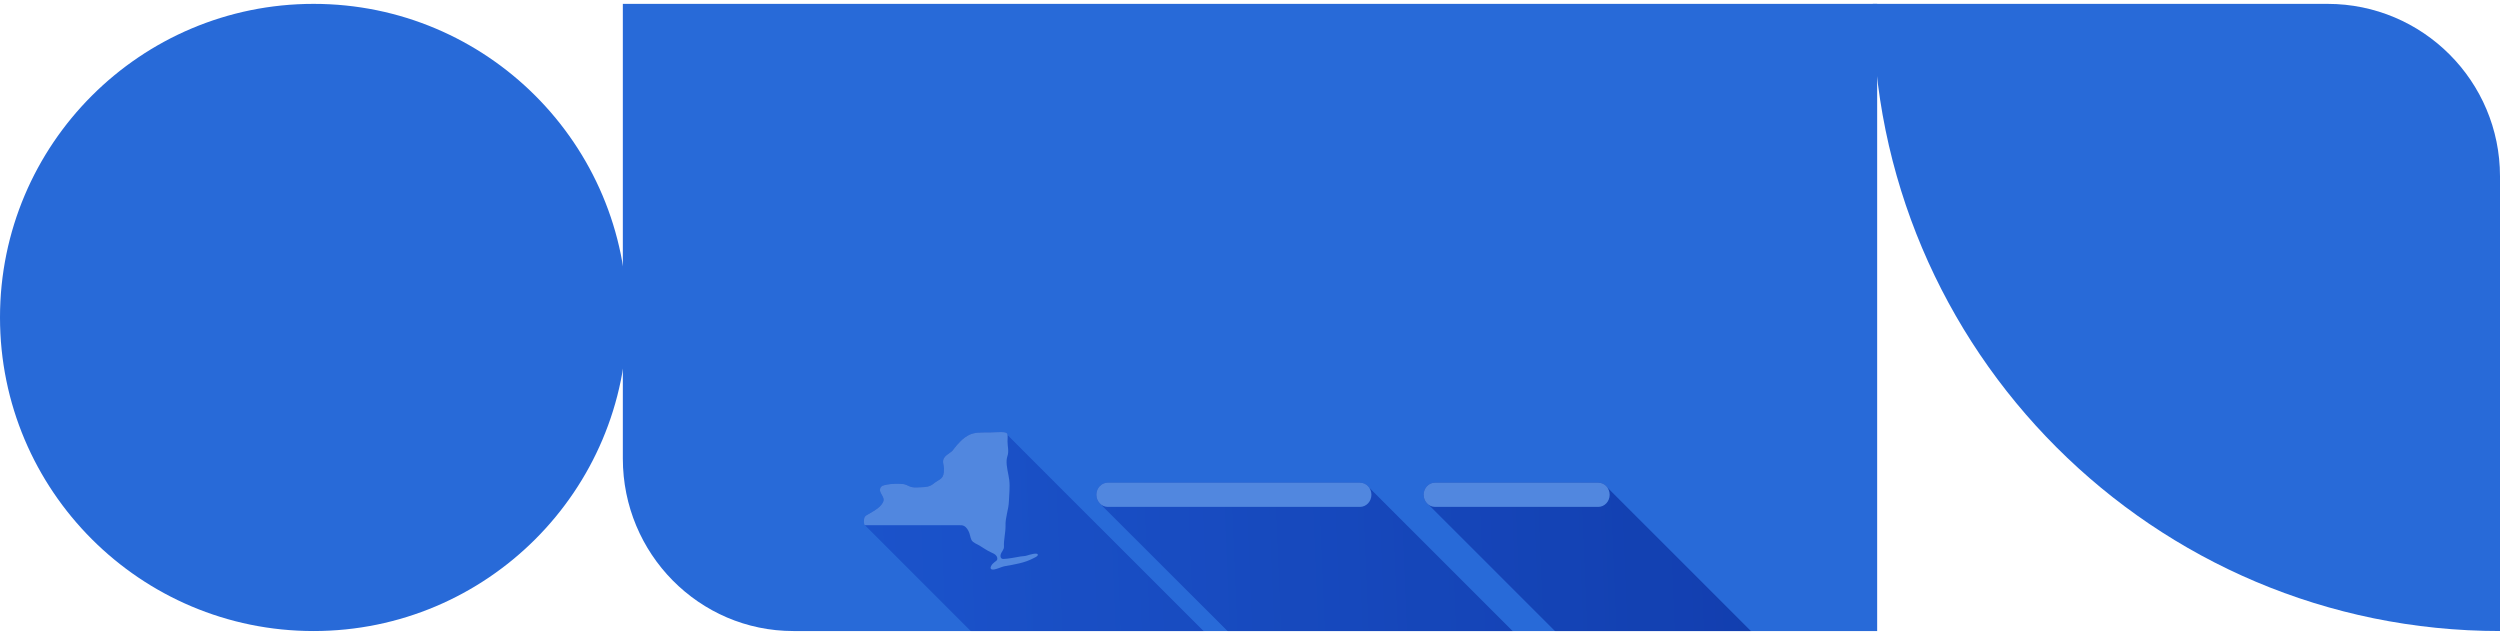
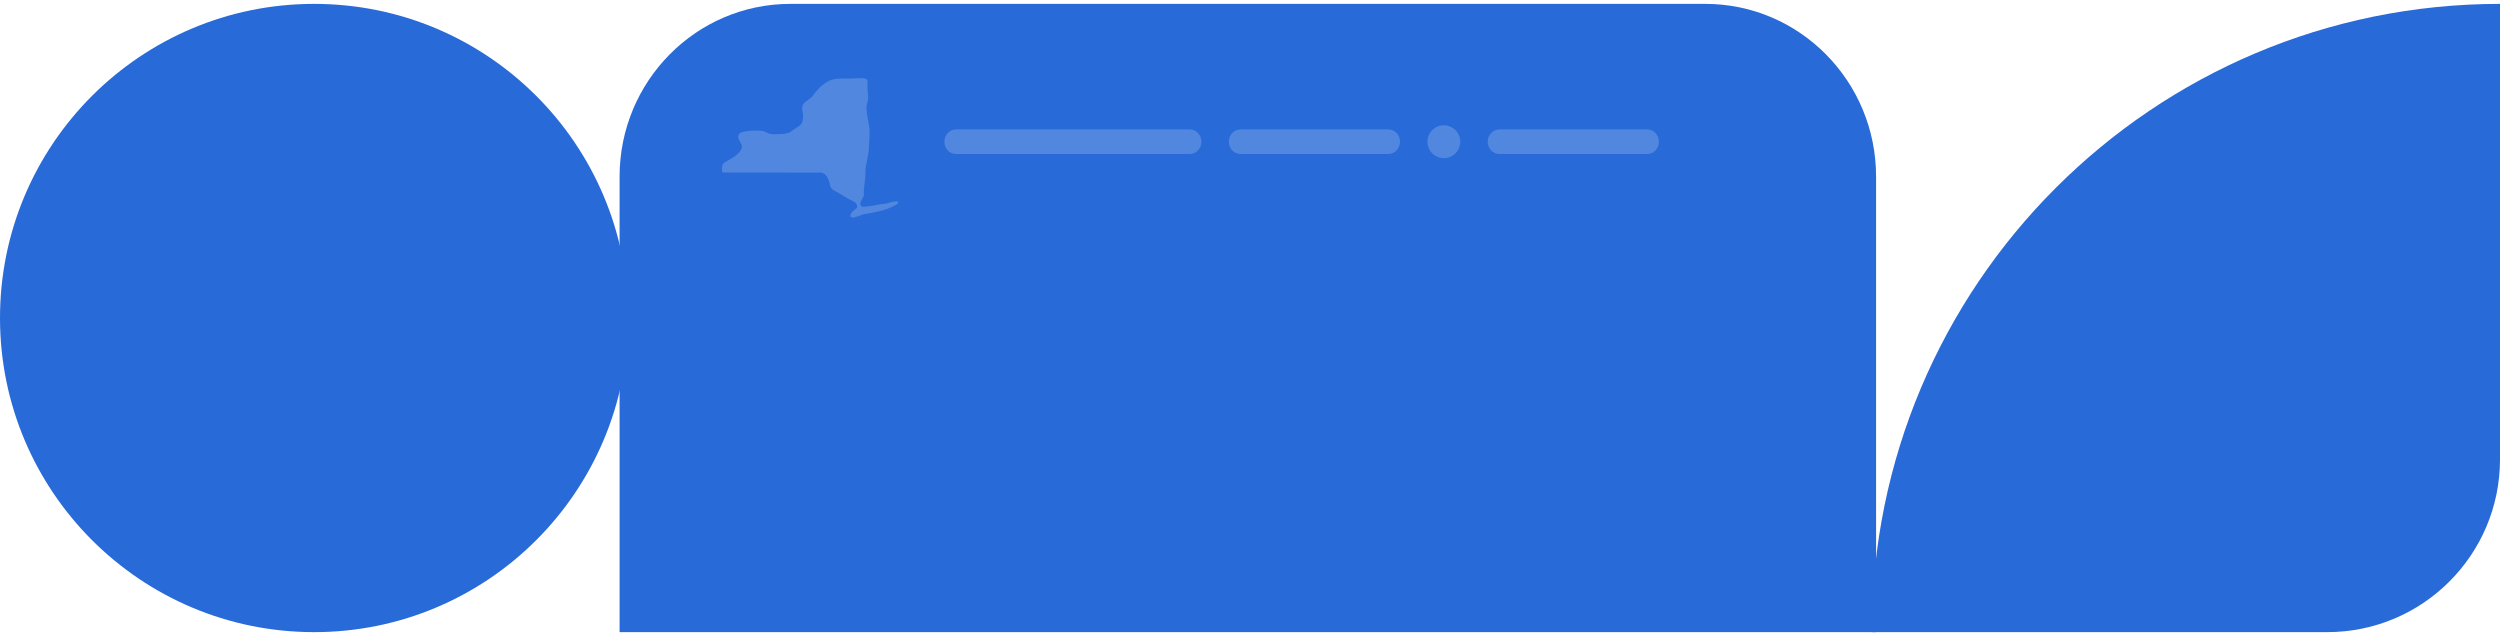
- <svg xmlns="http://www.w3.org/2000/svg" width="578" height="146" viewBox="0 0 578 146" fill="none">
-   <path d="M183.424 145.895C161.651 145.895 144 128.043 144 106.02V0.895H434V145.895H183.424Z" fill="#286AD8" />
-   <g style="mix-blend-mode:multiply" opacity="0.82">
-     <mask id="mask0_623_665" style="mask-type:alpha" maskUnits="userSpaceOnUse" x="144" y="0" width="290" height="146">
-       <path d="M183.424 145.895C161.651 145.895 144 128.043 144 106.02V0.895H434V145.895H183.424Z" fill="#286AD8" />
-     </mask>
-     <g mask="url(#mask0_623_665)">
-       <g style="mix-blend-mode:multiply">
-         <path fill-rule="evenodd" clip-rule="evenodd" d="M199.958 121.419L263.154 184.615L316.961 184.605L232.983 100.626C232.979 100.626 232.975 100.625 232.97 100.625C232.966 100.624 232.962 100.624 232.959 100.624C232.92 100.247 232.773 100.039 232.309 99.953C231.798 99.858 230.749 99.9 229.775 99.939C229.08 99.967 228.424 99.994 228.03 99.968C227.848 99.972 227.665 99.975 227.483 99.978C226.335 99.998 225.185 100.017 224.144 100.511C222.644 101.232 221.474 102.538 220.487 103.836C220.214 104.276 219.799 104.562 219.384 104.848C218.983 105.124 218.582 105.4 218.311 105.816C217.919 106.363 218.028 106.954 218.139 107.553C218.185 107.807 218.232 108.062 218.242 108.316C218.267 110.258 217.781 110.555 216.853 111.124C216.522 111.326 216.135 111.563 215.695 111.921C214.972 112.509 214 112.622 213.103 112.642C212.936 112.646 212.754 112.656 212.565 112.665C211.945 112.697 211.243 112.733 210.716 112.595C210.449 112.525 210.193 112.405 209.937 112.285C209.535 112.097 209.131 111.908 208.681 111.908C207.633 111.787 206.038 111.837 204.912 112.063C204.115 112.238 203.473 112.387 203.448 113.292C203.444 113.661 203.656 114.034 203.869 114.409C204.117 114.845 204.367 115.285 204.279 115.726C203.967 116.984 202.556 117.821 201.429 118.49C201.259 118.591 201.095 118.688 200.942 118.783C200.912 118.799 200.88 118.816 200.846 118.834C200.547 118.992 200.139 119.208 199.957 119.467C199.62 119.948 199.694 121.416 199.958 121.419ZM254.882 117.003L321.349 183.394C321.833 184.076 322.595 184.523 323.461 184.523H381.75C383.213 184.523 384.399 183.267 384.399 181.717C384.399 180.73 383.916 179.866 383.189 179.366L316.534 112.712C316.051 112.031 315.289 111.584 314.422 111.584H256.134C254.67 111.584 253.484 112.84 253.484 114.389C253.484 115.376 253.967 116.24 254.695 116.74L254.882 117.003ZM371.618 112.712C371.134 112.031 370.372 111.584 369.506 111.584H331.79C330.327 111.584 329.14 112.84 329.14 114.389C329.14 115.376 329.623 116.24 330.35 116.74L397.005 183.394C397.489 184.076 398.251 184.523 399.118 184.523H436.834C438.297 184.523 439.483 183.267 439.483 181.717C439.483 180.73 438.999 179.866 438.272 179.366L371.618 112.712Z" fill="url(#paint0_linear_623_665)" fill-opacity="0.73" />
-       </g>
-     </g>
-   </g>
-   <path d="M253.484 114.389C253.484 112.839 254.67 111.583 256.134 111.583H314.422C315.886 111.583 317.071 112.839 317.071 114.389C317.071 115.938 315.886 117.194 314.422 117.194H256.134C254.67 117.194 253.484 115.938 253.484 114.389Z" fill="#5187DF" />
-   <path d="M329.14 114.389C329.14 112.839 330.326 111.583 331.79 111.583H369.506C370.969 111.583 372.155 112.839 372.155 114.389C372.155 115.938 370.969 117.194 369.506 117.194H331.79C330.326 117.194 329.14 115.938 329.14 114.389Z" fill="#5187DF" />
-   <path d="M237.53 128.412C237.029 128.589 236.49 128.578 235.968 128.654C234.814 128.855 233.204 129.187 232.062 129.226C231.488 129.286 231.211 128.842 231.345 128.269C231.502 127.552 232.163 127.112 232.116 126.358C232.027 124.828 232.507 123.126 232.479 121.581C232.398 119.65 233.199 117.813 233.257 115.905C233.307 114.265 233.539 112.624 233.342 110.997C233.167 109.552 232.619 107.837 232.733 106.382C232.761 106.029 232.816 105.811 232.913 105.474C233.313 104.356 232.934 103.179 232.939 102.076C232.943 100.693 233.186 100.116 232.309 99.953C231.433 99.79 228.977 100.03 228.03 99.968C226.703 100.004 225.351 99.938 224.144 100.511C222.644 101.232 221.474 102.538 220.487 103.836C219.951 104.702 218.862 104.971 218.311 105.816C217.753 106.594 218.21 107.461 218.242 108.315C218.276 110.95 217.37 110.558 215.695 111.921C214.972 112.509 214 112.622 213.103 112.642C212.392 112.659 211.405 112.776 210.716 112.595C210.032 112.415 209.418 111.908 208.681 111.908C207.633 111.787 206.038 111.837 204.912 112.063C204.115 112.238 203.473 112.387 203.448 113.292C203.439 114.091 204.442 114.907 204.279 115.726C203.919 117.174 202.103 118.065 200.942 118.783C200.642 118.944 200.159 119.179 199.957 119.467C199.62 119.948 199.694 121.416 199.958 121.419C204.096 121.433 216.545 121.439 222.292 121.434C223.044 121.5 223.538 122.035 223.898 122.737C224.262 123.378 224.305 124.218 224.608 124.857C224.995 125.531 225.986 125.81 226.602 126.228C227.403 126.71 228.151 127.248 229.026 127.651C229.508 127.873 230.125 128.113 230.418 128.588C230.555 128.809 230.597 129.032 230.584 129.255C230.566 129.563 230.159 129.8 229.944 129.962C229.607 130.217 229.322 130.497 229.132 130.884C229.037 131.077 228.972 131.317 229.085 131.498C229.355 131.929 230.433 131.512 230.798 131.389C231.305 131.219 231.819 130.988 232.348 130.893C234.597 130.49 236.897 130.149 238.916 129.07C239.201 128.917 239.849 128.672 239.929 128.355C240.127 127.568 237.809 128.32 237.53 128.412Z" fill="#5187DF" />
-   <path d="M578 40.77V145.895C497.919 145.895 433 80.976 433 0.895H538.125C560.147 0.895 578 18.748 578 40.77Z" fill="#286AD8" />
+ <svg xmlns="http://www.w3.org/2000/svg" width="577" height="146" viewBox="0 0 577 146" fill="none">
+   <path fill-rule="evenodd" clip-rule="evenodd" d="M433 40.77C433 18.747 415.349 0.895 393.576 0.895H322.969L311.697 0.895H182.424C160.651 0.895 143 18.747 143 40.77V145.895H311.697L322.969 145.895H433V40.77Z" fill="#286AD8" />
  <path d="M72.5 145.895C112.541 145.895 145 113.436 145 73.395C145 33.354 112.541 0.895 72.5 0.895C32.459 0.895 0 33.354 0 73.395C0 113.436 32.459 145.895 72.5 145.895Z" fill="#286AD8" />
-   <defs>
-     <linearGradient id="paint0_linear_623_665" x1="189" y1="77.5" x2="449.412" y2="66.63" gradientUnits="userSpaceOnUse">
-       <stop stop-color="#7AA5E7" />
-       <stop offset="1" stop-color="#003BA1" />
-     </linearGradient>
-   </defs>
+   <path d="M537.125 145.895H432C432 65.814 496.919 0.895 577 0.895V106.02C577 128.042 559.147 145.895 537.125 145.895Z" fill="#286AD8" />
+   <path d="M217.963 32.708C217.963 31.14 219.163 29.87 220.643 29.87H274.603C276.083 29.87 277.282 31.14 277.282 32.708C277.282 34.275 276.083 35.545 274.603 35.545H220.643C219.163 35.545 217.963 34.275 217.963 32.708Z" fill="#5187DF" />
+   <path d="M283.61 32.708C283.61 31.14 284.811 29.87 286.291 29.87H320.441C321.921 29.87 323.121 31.14 323.121 32.708C323.121 34.275 321.921 35.545 320.441 35.545H286.291C284.811 35.545 283.61 34.275 283.61 32.708Z" fill="#5187DF" />
+   <path d="M343.365 32.708C343.365 31.14 344.565 29.87 346.045 29.87H380.195C381.676 29.87 382.875 31.14 382.875 32.708C382.875 34.275 381.676 35.545 380.195 35.545H346.045C344.565 35.545 343.365 34.275 343.365 32.708Z" fill="#5187DF" />
+   <path d="M204.854 46.892C204.347 47.072 203.802 47.06 203.275 47.137C202.107 47.34 200.478 47.676 199.323 47.715C198.742 47.776 198.463 47.327 198.598 46.748C198.757 46.022 199.425 45.577 199.378 44.814C199.288 43.267 199.773 41.546 199.745 39.982C199.664 38.029 200.473 36.171 200.532 34.241C200.582 32.582 200.817 30.923 200.618 29.277C200.441 27.815 199.887 26.081 200.002 24.609C200.03 24.252 200.086 24.031 200.184 23.69C200.589 22.559 200.206 21.369 200.21 20.253C200.214 18.855 200.46 18.27 199.573 18.105C198.687 17.94 196.203 18.184 195.244 18.12C193.903 18.157 192.535 18.09 191.314 18.67C189.797 19.399 188.613 20.72 187.614 22.033C187.073 22.909 185.971 23.181 185.413 24.036C184.85 24.823 185.311 25.7 185.344 26.564C185.379 29.229 184.462 28.833 182.768 30.211C182.036 30.806 181.053 30.92 180.146 30.941C179.427 30.958 178.428 31.076 177.732 30.893C177.039 30.711 176.419 30.198 175.673 30.198C174.613 30.075 172.999 30.127 171.861 30.355C171.054 30.532 170.405 30.682 170.38 31.598C170.371 32.407 171.386 33.231 171.22 34.06C170.857 35.525 169.019 36.426 167.845 37.152C167.541 37.315 167.053 37.552 166.848 37.844C166.507 38.331 166.583 39.816 166.849 39.818C171.035 39.833 183.627 39.839 189.441 39.834C190.201 39.901 190.701 40.442 191.065 41.152C191.434 41.8 191.477 42.65 191.783 43.296C192.174 43.978 193.177 44.261 193.8 44.683C194.61 45.171 195.367 45.715 196.253 46.123C196.739 46.347 197.364 46.589 197.661 47.071C197.799 47.294 197.841 47.519 197.828 47.745C197.81 48.057 197.399 48.296 197.181 48.46C196.84 48.718 196.552 49.001 196.359 49.393C196.263 49.588 196.197 49.83 196.312 50.014C196.585 50.45 197.675 50.028 198.045 49.904C198.558 49.732 199.078 49.498 199.612 49.402C201.887 48.994 204.213 48.65 206.256 47.557C206.545 47.403 207.2 47.155 207.281 46.835C207.481 46.038 205.136 46.799 204.854 46.892Z" fill="#5187DF" />
+   <circle cx="333.243" cy="32.708" r="3.794" fill="#5187DF" />
</svg>
